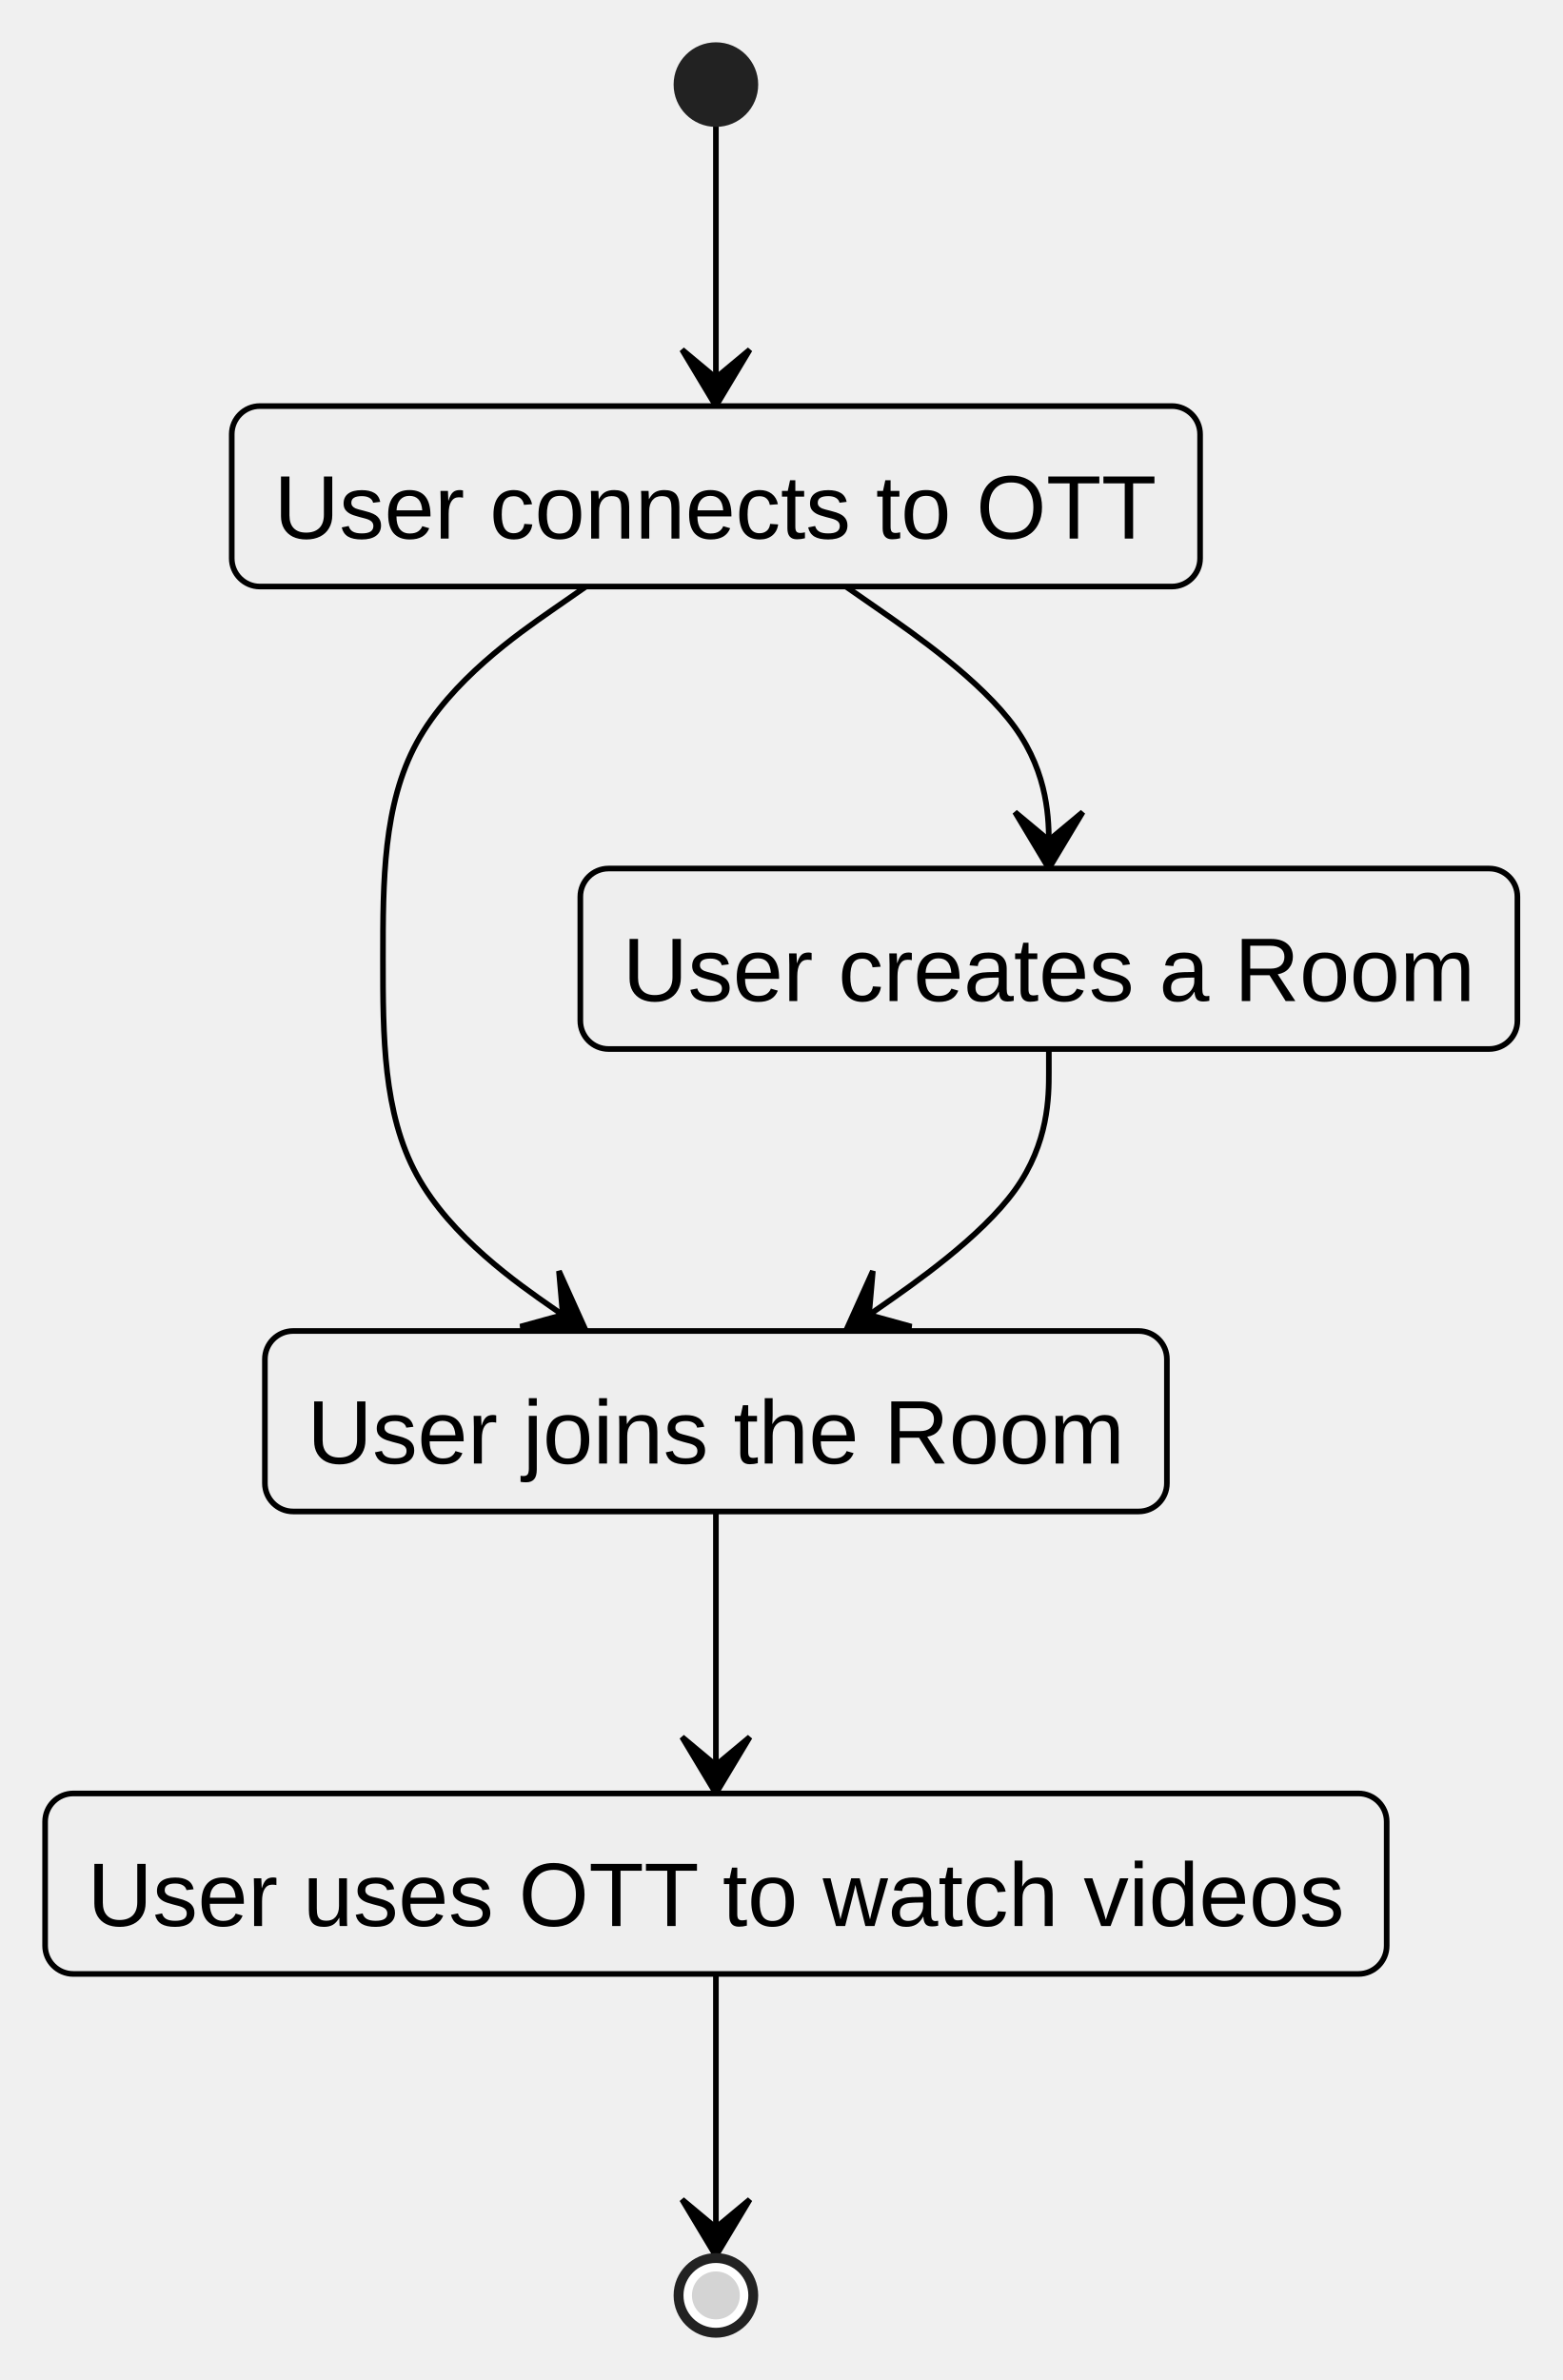
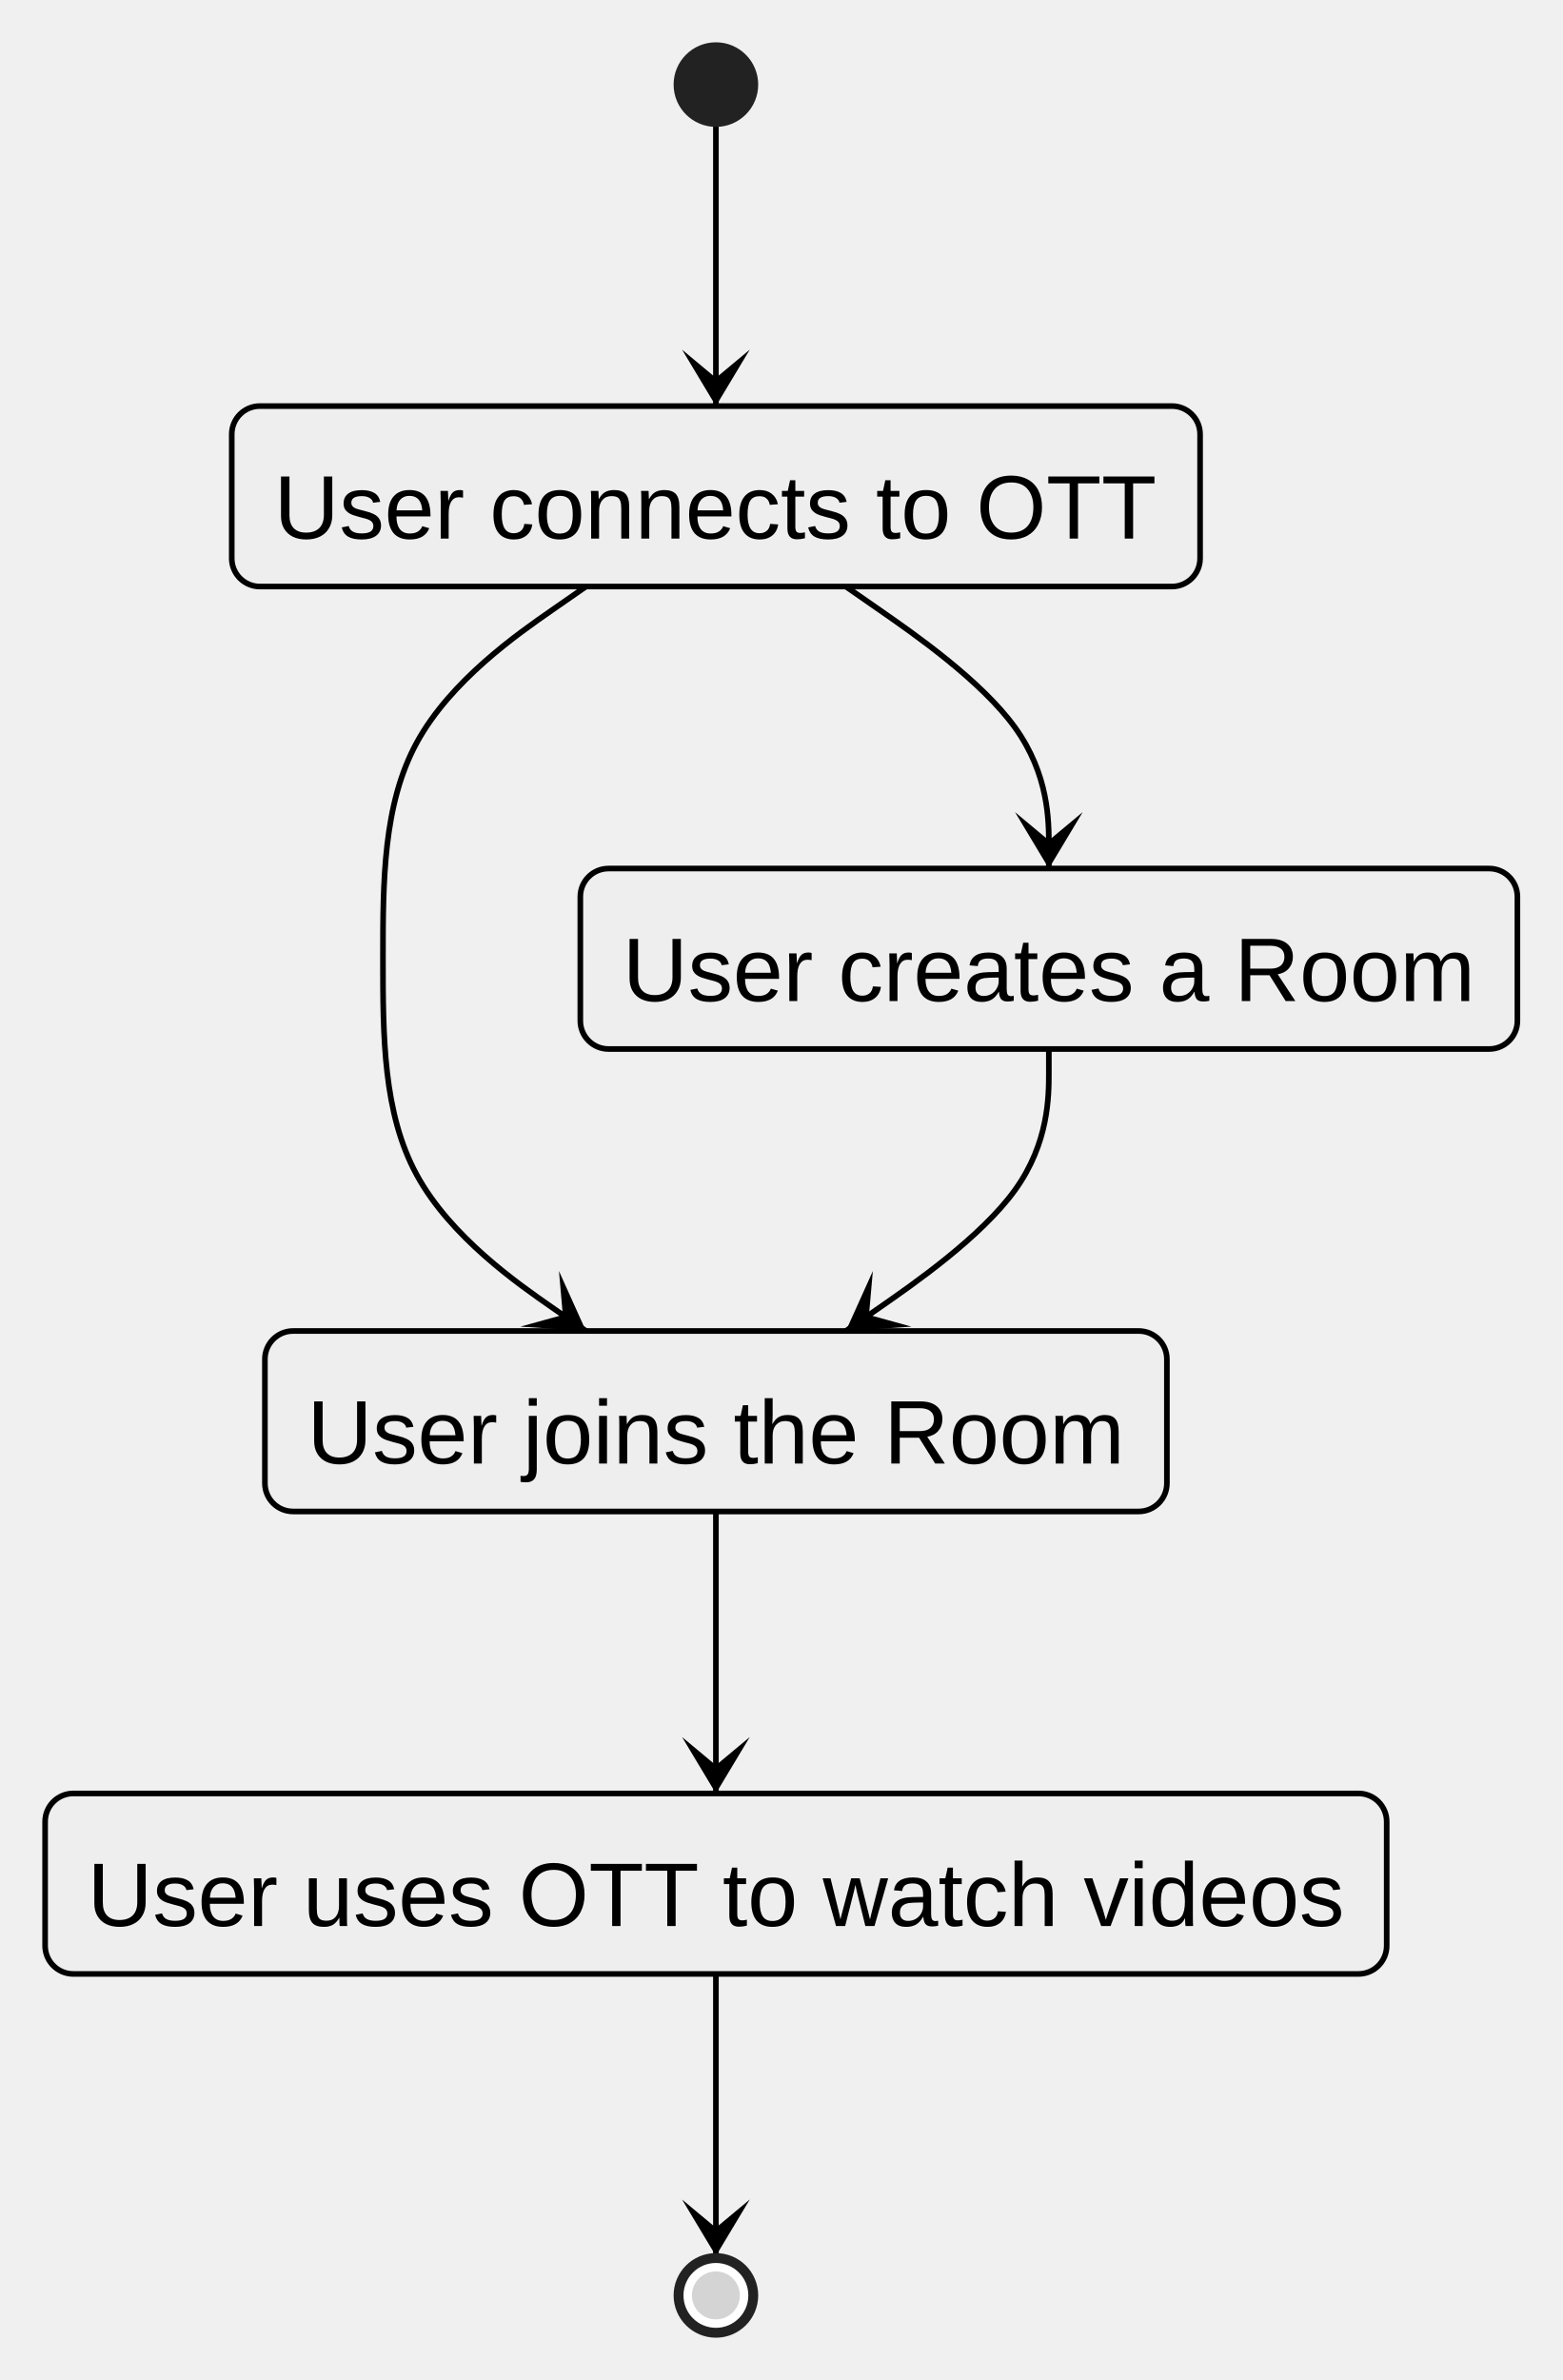
<svg xmlns="http://www.w3.org/2000/svg" aria-roledescription="stateDiagram" role="graphics-document document" viewBox="0 0 277.082 422" style="max-width: 277.082px; background-color: white;" class="statediagram" width="100%" id="my-svg">
  <style>#my-svg{font-family:"trebuchet ms",verdana,arial,sans-serif;font-size:16px;fill:#000000;}#my-svg .error-icon{fill:#552222;}#my-svg .error-text{fill:#552222;stroke:#552222;}#my-svg .edge-thickness-normal{stroke-width:2px;}#my-svg .edge-thickness-thick{stroke-width:3.5px;}#my-svg .edge-pattern-solid{stroke-dasharray:0;}#my-svg .edge-pattern-dashed{stroke-dasharray:3;}#my-svg .edge-pattern-dotted{stroke-dasharray:2;}#my-svg .marker{fill:#666;stroke:#666;}#my-svg .marker.cross{stroke:#666;}#my-svg svg{font-family:"trebuchet ms",verdana,arial,sans-serif;font-size:16px;}#my-svg defs #statediagram-barbEnd{fill:#000;stroke:#000;}#my-svg g.stateGroup text{fill:#999;stroke:none;font-size:10px;}#my-svg g.stateGroup text{fill:#000000;stroke:none;font-size:10px;}#my-svg g.stateGroup .state-title{font-weight:bolder;fill:#111111;}#my-svg g.stateGroup rect{fill:#eee;stroke:#999;}#my-svg g.stateGroup line{stroke:#666;stroke-width:1;}#my-svg .transition{stroke:#000;stroke-width:1;fill:none;}#my-svg .stateGroup .composit{fill:#ffffff;border-bottom:1px;}#my-svg .stateGroup .alt-composit{fill:#e0e0e0;border-bottom:1px;}#my-svg .state-note{stroke:#999;fill:#666;}#my-svg .state-note text{fill:#fff;stroke:none;font-size:10px;}#my-svg .stateLabel .box{stroke:none;stroke-width:0;fill:#eee;opacity:0.5;}#my-svg .edgeLabel .label rect{fill:#eee;opacity:0.5;}#my-svg .edgeLabel .label text{fill:#000000;}#my-svg .label div .edgeLabel{color:#000000;}#my-svg .stateLabel text{fill:#111111;font-size:10px;font-weight:bold;}#my-svg .node circle.state-start{fill:#222;stroke:#222;}#my-svg .node .fork-join{fill:#222;stroke:#222;}#my-svg .node circle.state-end{fill:hsl(0, 0%, 83.333%);stroke:#ffffff;stroke-width:1.5;}#my-svg .end-state-inner{fill:#ffffff;stroke-width:1.5;}#my-svg .node rect{fill:#eee;stroke:#000;stroke-width:1px;}#my-svg .node polygon{fill:#eee;stroke:#000;stroke-width:1px;}#my-svg #statediagram-barbEnd{fill:#666;}#my-svg .statediagram-cluster rect{fill:#eee;stroke:#000;stroke-width:1px;}#my-svg .cluster-label,#my-svg .nodeLabel{color:#111111;}#my-svg .statediagram-cluster rect.outer{rx:5px;ry:5px;}#my-svg .statediagram-state .divider{stroke:#000;}#my-svg .statediagram-state .title-state{rx:5px;ry:5px;}#my-svg .statediagram-cluster.statediagram-cluster .inner{fill:#ffffff;}#my-svg .statediagram-cluster.statediagram-cluster-alt .inner{fill:#f4f4f4;}#my-svg .statediagram-cluster .inner{rx:0;ry:0;}#my-svg .statediagram-state rect.basic{rx:5px;ry:5px;}#my-svg .statediagram-state rect.divider{stroke-dasharray:10,10;fill:#f4f4f4;}#my-svg .note-edge{stroke-dasharray:5;}#my-svg .statediagram-note rect{fill:#666;stroke:#999;stroke-width:1px;rx:0;ry:0;}#my-svg .statediagram-note rect{fill:#666;stroke:#999;stroke-width:1px;rx:0;ry:0;}#my-svg .statediagram-note text{fill:#fff;}#my-svg .statediagram-note .nodeLabel{color:#fff;}#my-svg .statediagram .edgeLabel{color:red;}#my-svg #dependencyStart,#my-svg #dependencyEnd{fill:#666;stroke:#666;stroke-width:1;}#my-svg .statediagramTitleText{text-anchor:middle;font-size:18px;fill:#000000;}#my-svg :root{--mermaid-font-family:"trebuchet ms",verdana,arial,sans-serif;}</style>
  <g>
    <defs>
-       <marker orient="auto" markerUnits="strokeWidth" markerHeight="14" markerWidth="20" refY="7" refX="19" id="statediagram-barbEnd">
+       <marker orient="auto" markerUnits="strokeWidth" markerHeight="14" markerWidth="20" refY="7" refX="19" id="my-svg_statediagram-barbEnd">
        <path d="M 19,7 L9,13 L14,7 L9,1 Z" />
      </marker>
    </defs>
    <g class="root">
      <g class="clusters" />
      <g class="edgePaths">
-         <path marker-end="url(#statediagram-barbEnd)" style="fill:none" class="edge-thickness-normal transition" id="edge0" d="M126.953,22L126.953,26.167C126.953,30.333,126.953,38.667,126.953,47C126.953,55.333,126.953,63.667,126.953,67.833L126.953,72" />
-         <path marker-end="url(#statediagram-barbEnd)" style="fill:none" class="edge-thickness-normal transition" id="edge1" d="M149.994,104L155.995,108.167C161.995,112.333,173.995,120.667,179.996,129C185.996,137.333,185.996,145.667,185.996,149.833L185.996,154" />
-         <path marker-end="url(#statediagram-barbEnd)" style="fill:none" class="edge-thickness-normal transition" id="edge2" d="M103.912,104L97.912,108.167C91.911,112.333,79.911,120.667,73.91,131.667C67.91,142.667,67.91,156.333,67.91,170C67.91,183.667,67.91,197.333,73.91,208.333C79.911,219.333,91.911,227.667,97.912,231.833L103.912,236" />
-         <path marker-end="url(#statediagram-barbEnd)" style="fill:none" class="edge-thickness-normal transition" id="edge3" d="M185.996,186L185.996,190.167C185.996,194.333,185.996,202.667,179.996,211C173.995,219.333,161.995,227.667,155.995,231.833L149.994,236" />
-         <path marker-end="url(#statediagram-barbEnd)" style="fill:none" class="edge-thickness-normal transition" id="edge4" d="M126.953,268L126.953,272.167C126.953,276.333,126.953,284.667,126.953,293C126.953,301.333,126.953,309.667,126.953,313.833L126.953,318" />
-         <path marker-end="url(#statediagram-barbEnd)" style="fill:none" class="edge-thickness-normal transition" id="edge5" d="M126.953,350L126.953,354.167C126.953,358.333,126.953,366.667,126.953,375C126.953,383.333,126.953,391.667,126.953,395.833L126.953,400" />
+         <path marker-end="url(#my-svg_statediagram-barbEnd)" style="fill:none" class="edge-thickness-normal transition" id="edge0" d="M126.953,22L126.953,26.167C126.953,30.333,126.953,38.667,126.953,47C126.953,55.333,126.953,63.667,126.953,67.833L126.953,72" />
+         <path marker-end="url(#my-svg_statediagram-barbEnd)" style="fill:none" class="edge-thickness-normal transition" id="edge1" d="M149.994,104L155.995,108.167C161.995,112.333,173.995,120.667,179.996,129C185.996,137.333,185.996,145.667,185.996,149.833L185.996,154" />
+         <path marker-end="url(#my-svg_statediagram-barbEnd)" style="fill:none" class="edge-thickness-normal transition" id="edge2" d="M103.912,104L97.912,108.167C91.911,112.333,79.911,120.667,73.91,131.667C67.91,142.667,67.91,156.333,67.91,170C67.91,183.667,67.91,197.333,73.91,208.333C79.911,219.333,91.911,227.667,97.912,231.833L103.912,236" />
+         <path marker-end="url(#my-svg_statediagram-barbEnd)" style="fill:none" class="edge-thickness-normal transition" id="edge3" d="M185.996,186L185.996,190.167C185.996,194.333,185.996,202.667,179.996,211C173.995,219.333,161.995,227.667,155.995,231.833L149.994,236" />
+         <path marker-end="url(#my-svg_statediagram-barbEnd)" style="fill:none" class="edge-thickness-normal transition" id="edge4" d="M126.953,268L126.953,272.167C126.953,276.333,126.953,284.667,126.953,293C126.953,301.333,126.953,309.667,126.953,313.833L126.953,318" />
+         <path marker-end="url(#my-svg_statediagram-barbEnd)" style="fill:none" class="edge-thickness-normal transition" id="edge5" d="M126.953,350L126.953,354.167C126.953,358.333,126.953,366.667,126.953,375C126.953,383.333,126.953,391.667,126.953,395.833L126.953,400" />
      </g>
      <g class="edgeLabels">
        <g class="edgeLabel">
          <g transform="translate(0, 0)" class="label">
            <rect height="0" width="0" ry="0" rx="0" />
            <text style="">
              <tspan class="row" x="0" dy="1em" xml:space="preserve" />
            </text>
          </g>
        </g>
        <g class="edgeLabel">
          <g transform="translate(0, 0)" class="label">
            <rect height="0" width="0" ry="0" rx="0" />
            <text style="">
              <tspan class="row" x="0" dy="1em" xml:space="preserve" />
            </text>
          </g>
        </g>
        <g class="edgeLabel">
          <g transform="translate(0, 0)" class="label">
            <rect height="0" width="0" ry="0" rx="0" />
            <text style="">
              <tspan class="row" x="0" dy="1em" xml:space="preserve" />
            </text>
          </g>
        </g>
        <g class="edgeLabel">
          <g transform="translate(0, 0)" class="label">
            <rect height="0" width="0" ry="0" rx="0" />
            <text style="">
              <tspan class="row" x="0" dy="1em" xml:space="preserve" />
            </text>
          </g>
        </g>
        <g class="edgeLabel">
          <g transform="translate(0, 0)" class="label">
            <rect height="0" width="0" ry="0" rx="0" />
            <text style="">
              <tspan class="row" x="0" dy="1em" xml:space="preserve" />
            </text>
          </g>
        </g>
        <g class="edgeLabel">
          <g transform="translate(0, 0)" class="label">
            <rect height="0" width="0" ry="0" rx="0" />
            <text style="">
              <tspan class="row" x="0" dy="1em" xml:space="preserve" />
            </text>
          </g>
        </g>
      </g>
      <g class="nodes">
        <g transform="translate(126.9531, 88)" id="state-Connect-2" class="node  statediagram-state undefined">
          <rect height="32" width="171.719" y="-16" x="-85.859" style="" class="basic label-container" />
          <g transform="translate(-78.35938, -8.5)" style="" class="label">
            <rect />
            <text style="">
              <tspan class="row" x="0" dy="1em" xml:space="preserve">User connects to OTT</tspan>
            </text>
          </g>
        </g>
        <g transform="translate(185.9961, 170)" id="state-CreateRoom-3" class="node  statediagram-state undefined">
          <rect height="32" width="166.172" y="-16" x="-83.086" style="" class="basic label-container" />
          <g transform="translate(-75.58594, -8.5)" style="" class="label">
            <rect />
            <text style="">
              <tspan class="row" x="0" dy="1em" xml:space="preserve">User creates a Room</tspan>
            </text>
          </g>
        </g>
        <g transform="translate(126.9531, 252)" id="state-JoinRoom-4" class="node  statediagram-state undefined">
          <rect height="32" width="159.953" y="-16" x="-79.977" style="" class="basic label-container" />
          <g transform="translate(-72.47656, -8.5)" style="" class="label">
            <rect />
            <text style="">
              <tspan class="row" x="0" dy="1em" xml:space="preserve">User joins the Room</tspan>
            </text>
          </g>
        </g>
        <g transform="translate(126.9531, 334)" id="state-UseOTT-5" class="node  statediagram-state undefined">
          <rect height="32" width="237.906" y="-16" x="-118.953" style="" class="basic label-container" />
          <g transform="translate(-111.4531, -8.5)" style="" class="label">
            <rect />
            <text style="">
              <tspan class="row" x="0" dy="1em" xml:space="preserve">User uses OTT to watch videos</tspan>
            </text>
          </g>
        </g>
        <g transform="translate(126.9531, 15)" id="state-root_start-0" class="node default">
          <circle height="14" width="14" r="7" class="state-start" />
        </g>
        <g transform="translate(126.9531, 407)" id="state-root_end-5" class="node default">
          <circle height="14" width="14" r="7" class="state-start" />
          <circle height="10" width="10" r="5" class="state-end" />
        </g>
      </g>
    </g>
  </g>
</svg>
